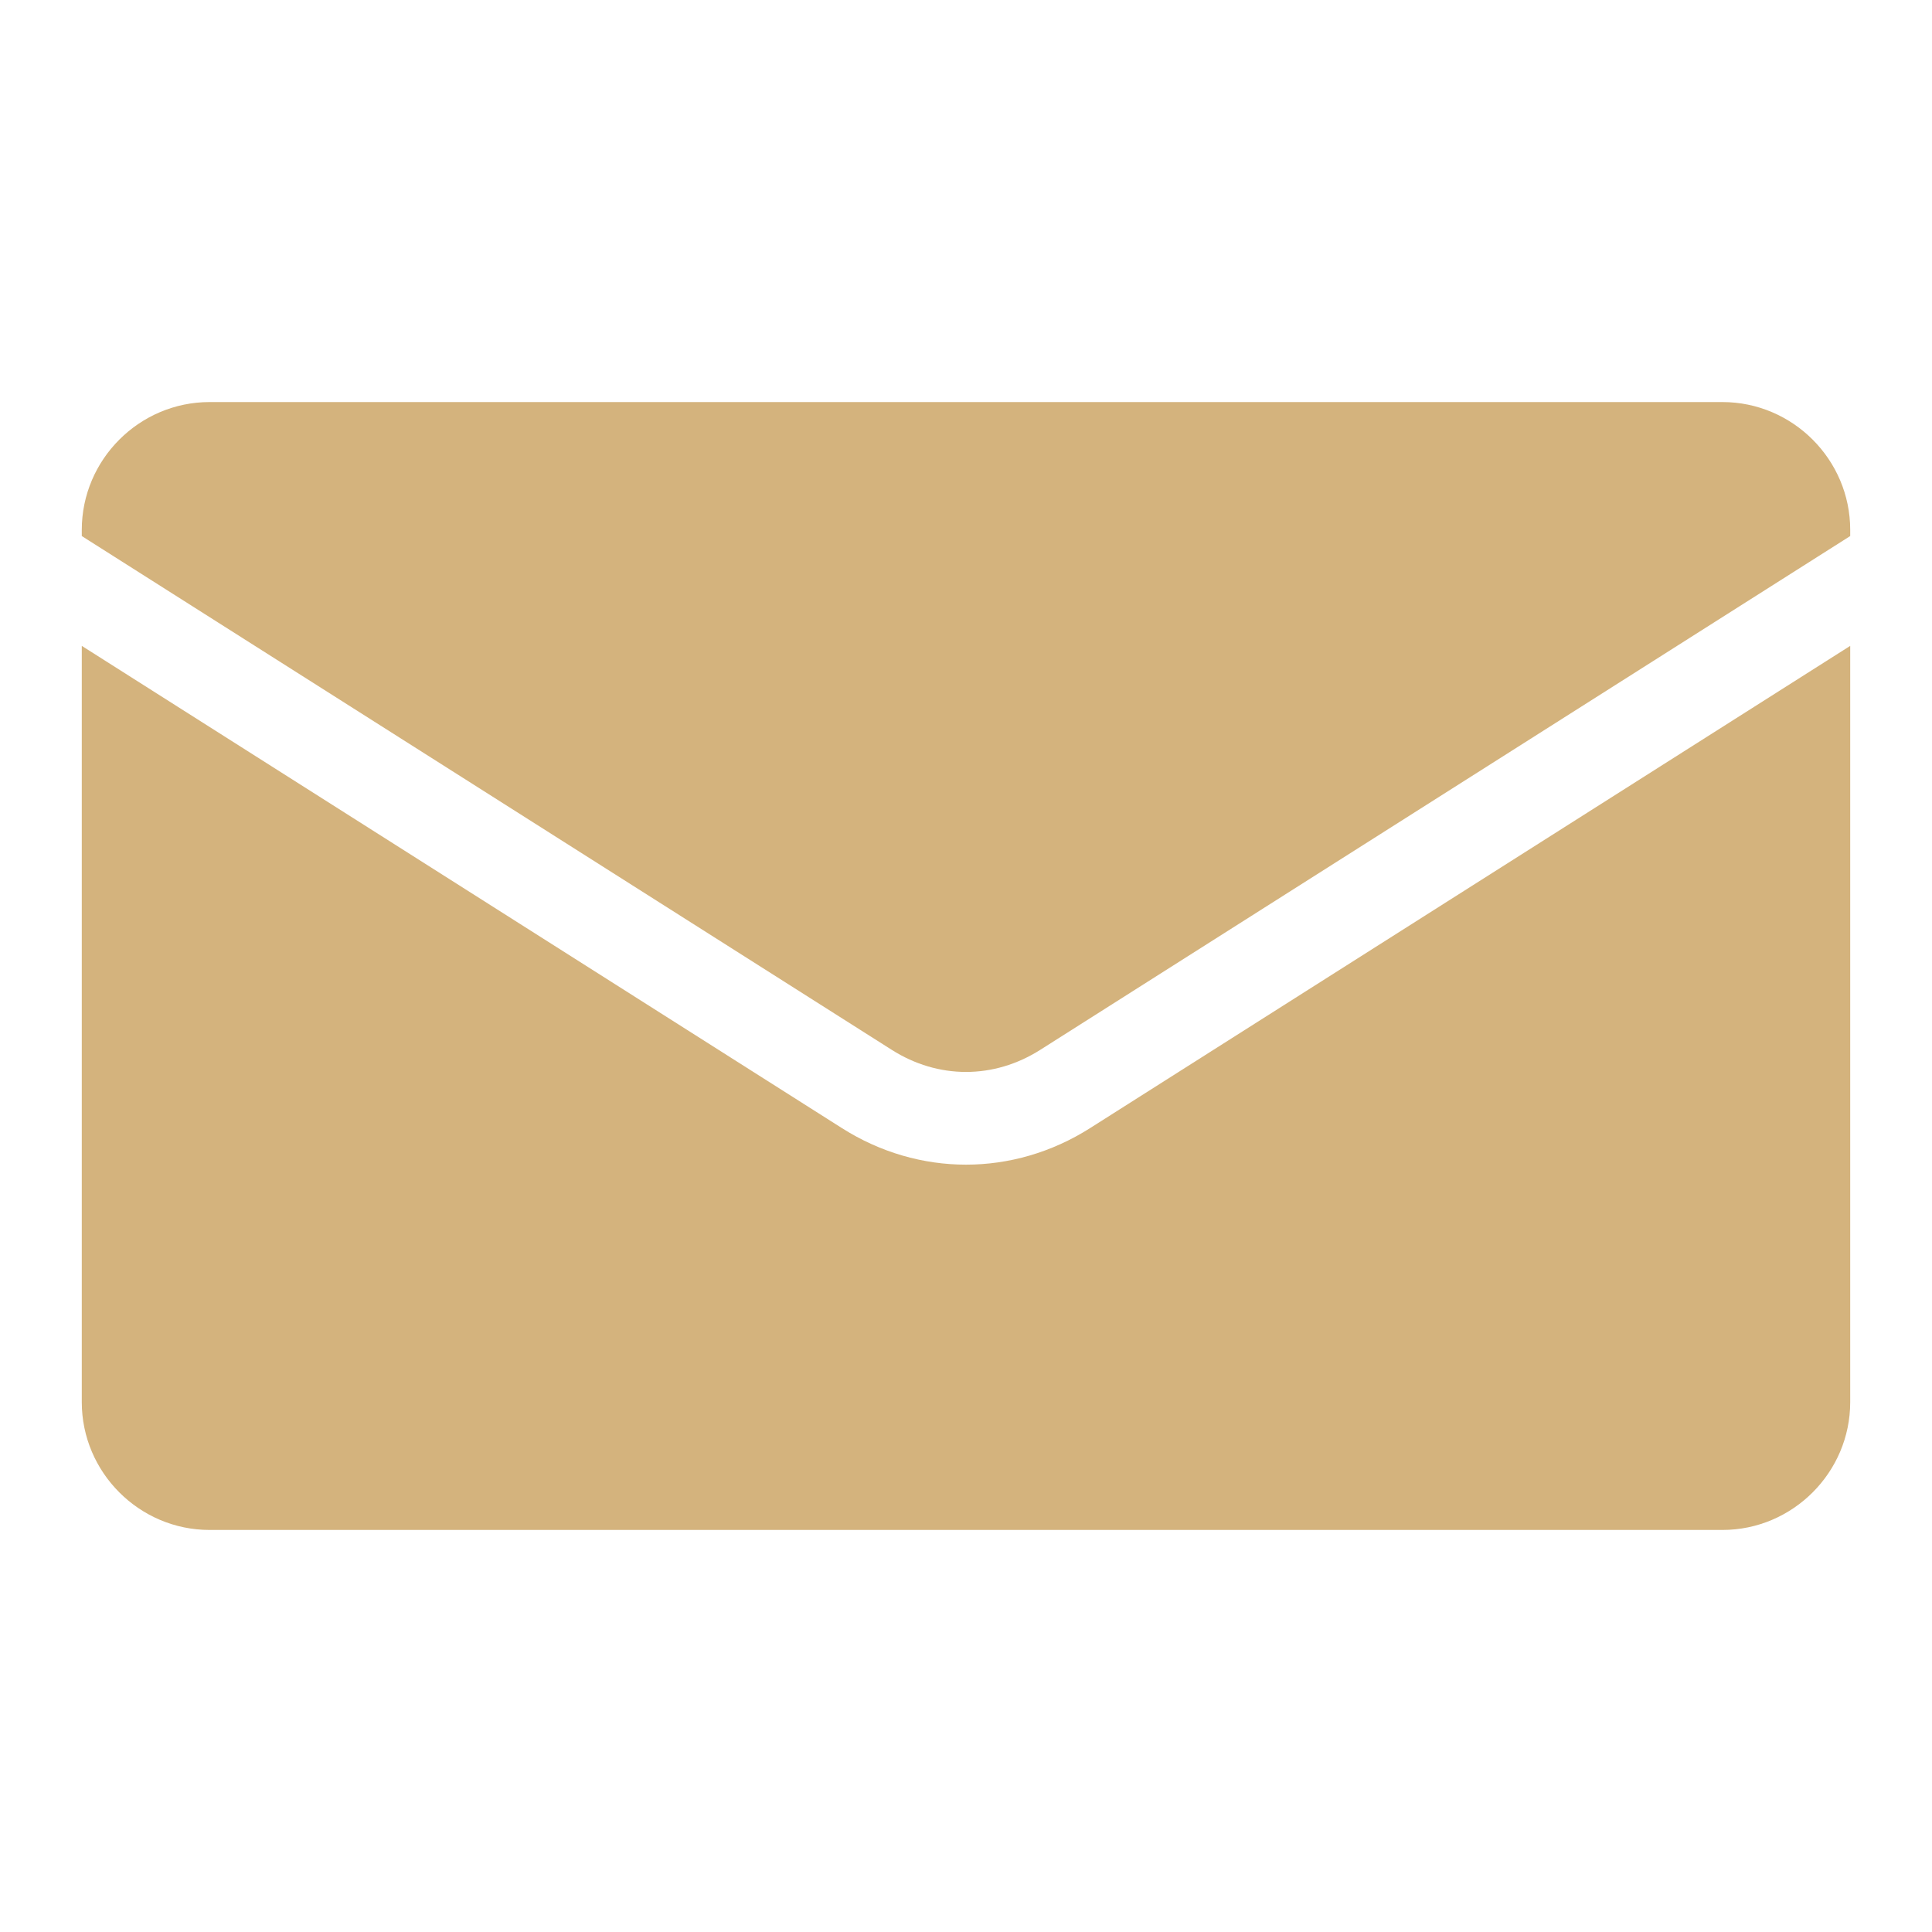
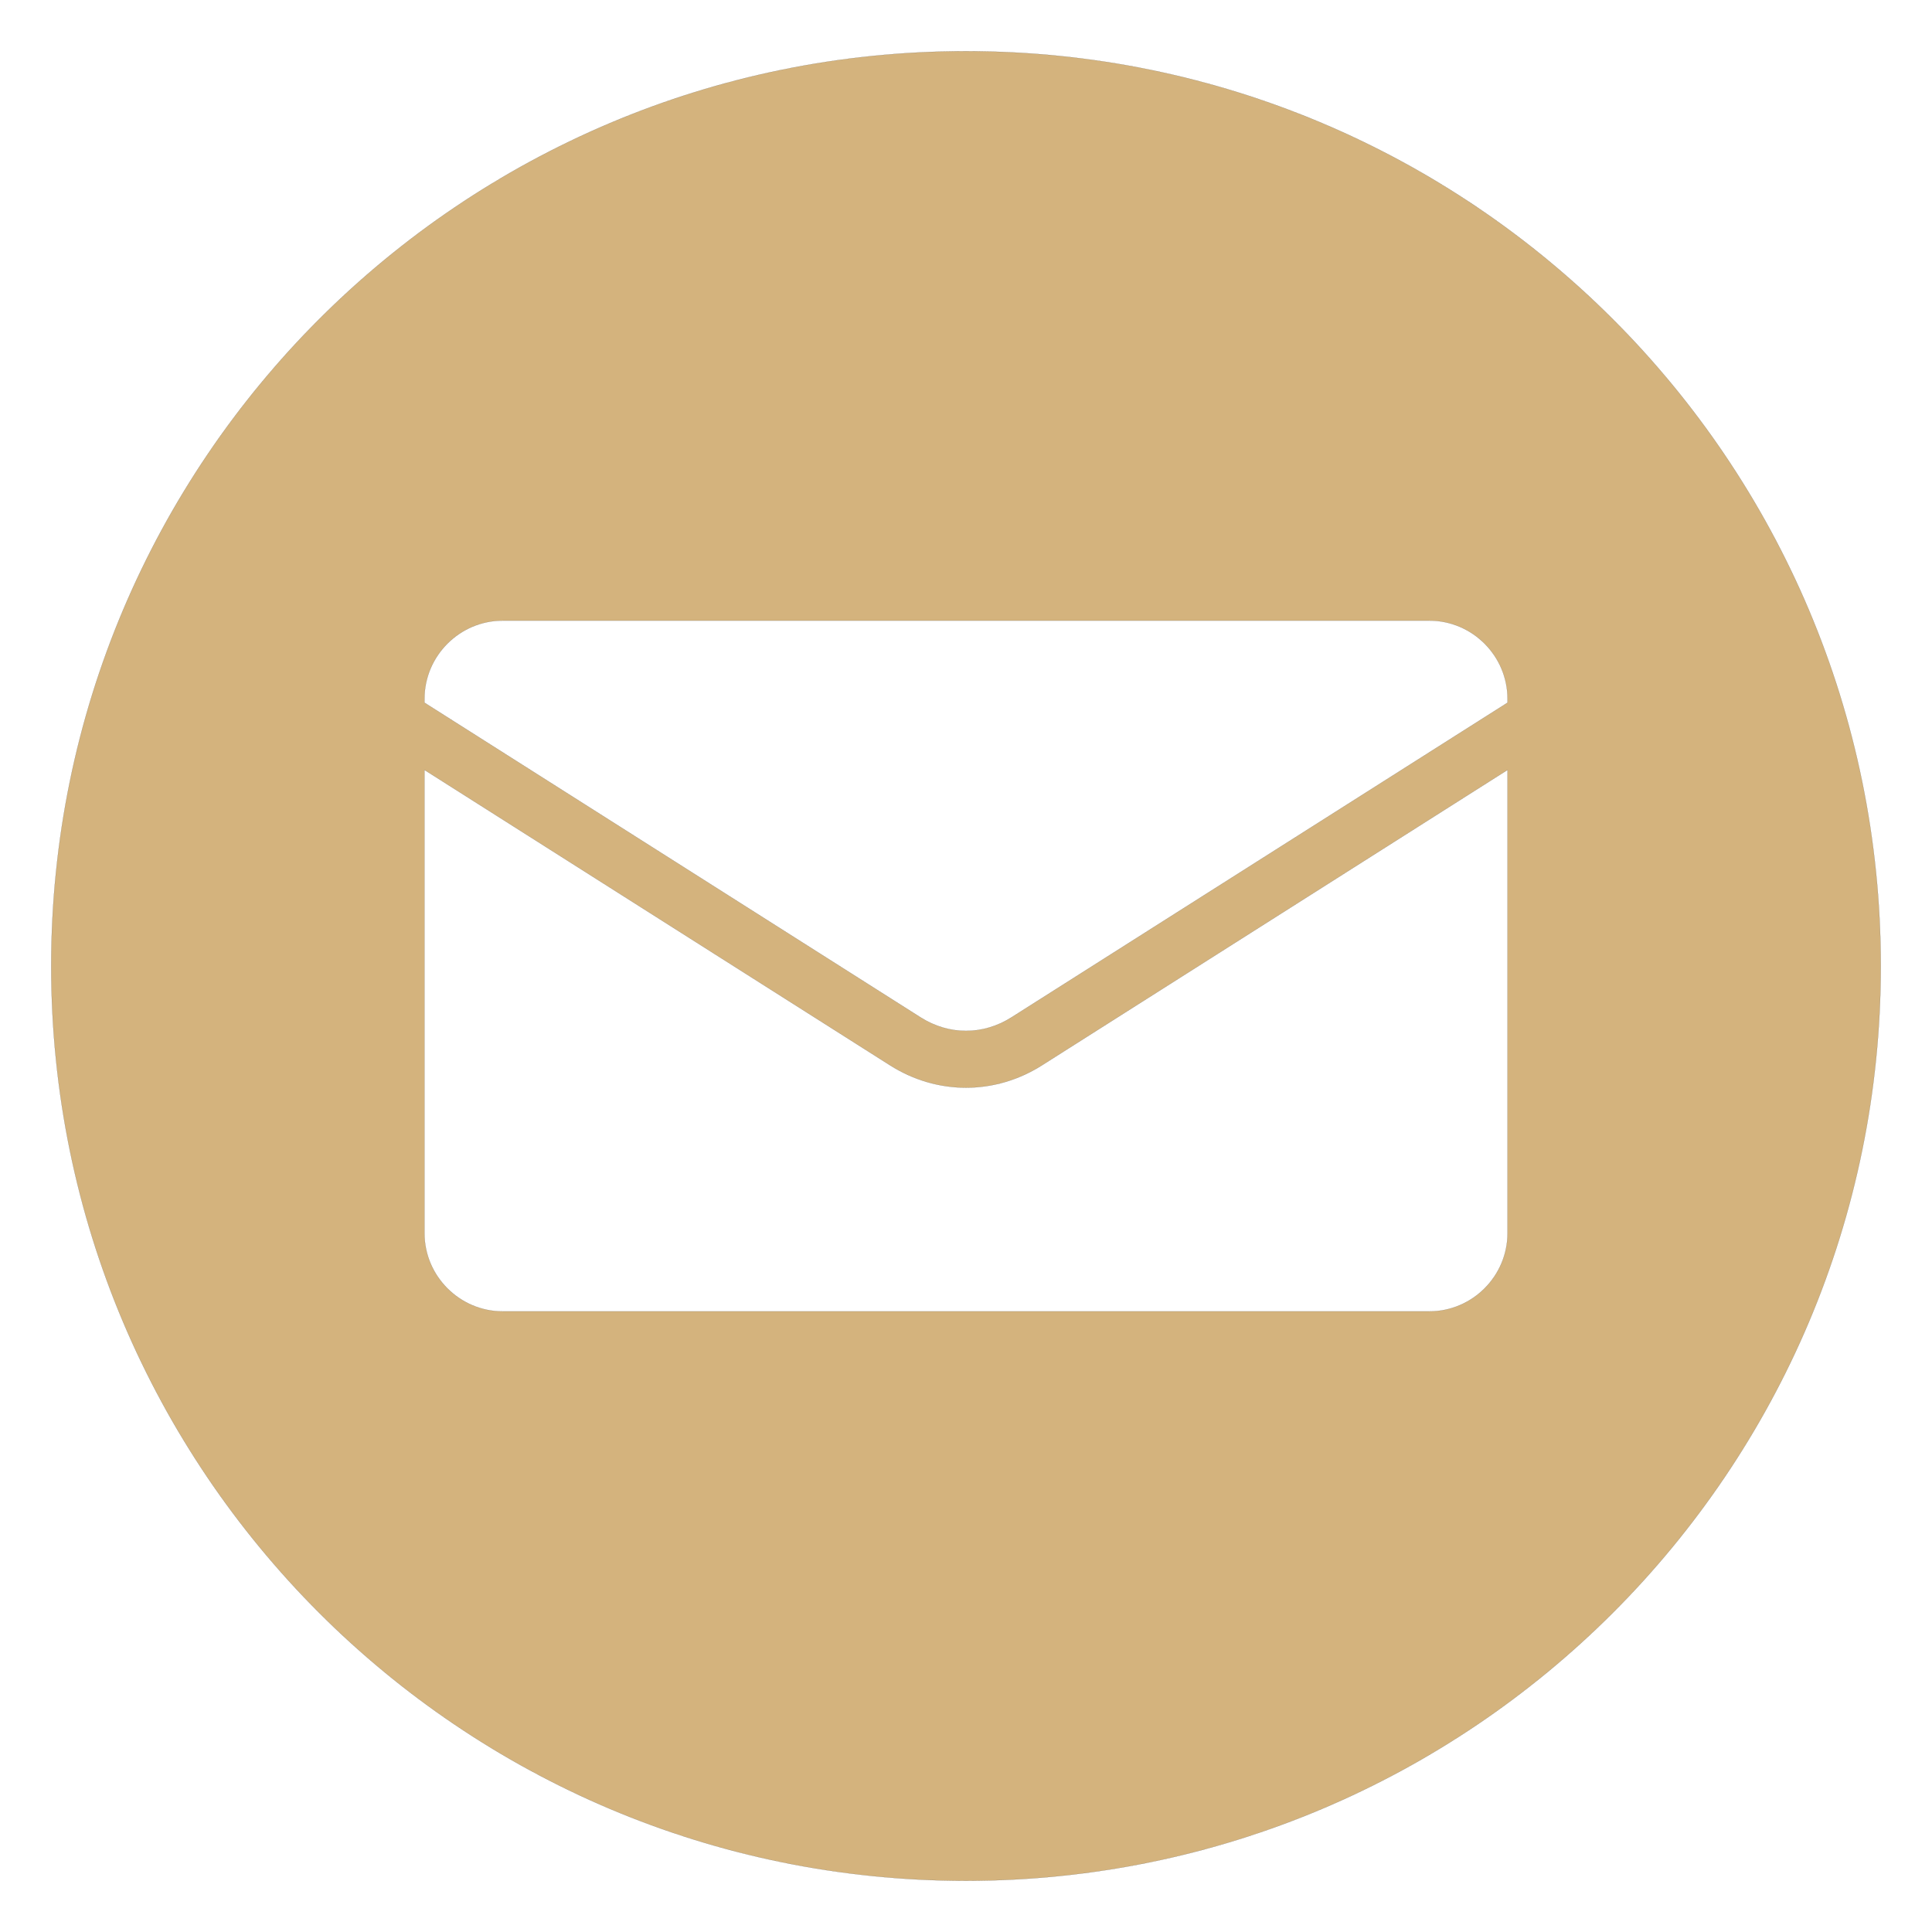
<svg xmlns="http://www.w3.org/2000/svg" width="1200" height="1200">
-   <path d="M936.579 1326.259h704.721c32.75 0 59.54-26.82 59.54-59.54v-2.88l-377.3-239.34c-21.62-13.73-47.58-13.73-69.19 0l-377.311 239.34v2.88c0 32.72 26.791 59.54 59.54 59.54zm764.261-113.58V860.379c0-32.72-26.79-59.539-59.54-59.539H936.579c-32.749 0-59.54 26.819-59.54 59.539v352.3l354.161-224.68c35.74-22.65 79.75-22.65 115.49 0l354.15 224.68" style="fill:#d4b37d;fill-opacity:1;fill-rule:evenodd;stroke:none;stroke-width:.1;stroke-dasharray:none" transform="matrix(1.33333 0 0 -1.33333 -1118.585 2018.067)" />
+   <path style="fill:#d4b37d;stroke:#4d4d4d;stroke-width:.081" d="M600 31.822A568.177 568.177 0 0 0 31.822 600 568.177 568.177 0 0 0 600 1168.178 568.177 568.177 0 0 0 1168.178 600 568.177 568.177 0 0 0 600 31.822ZM312.255 385.465h575.491c26.744 0 48.622 21.902 48.622 48.622v2.352L628.256 631.889c-17.655 11.212-38.855 11.212-56.503 0L263.633 436.439v-2.352c0-26.72 21.878-48.622 48.622-48.622zm-48.622 92.752 289.215 183.48c29.186 18.496 65.126 18.496 94.312 0l289.207-183.48v287.696c0 26.72-21.877 48.622-48.622 48.622H312.255c-26.744 0-48.622-21.902-48.622-48.622z" />
</svg>
